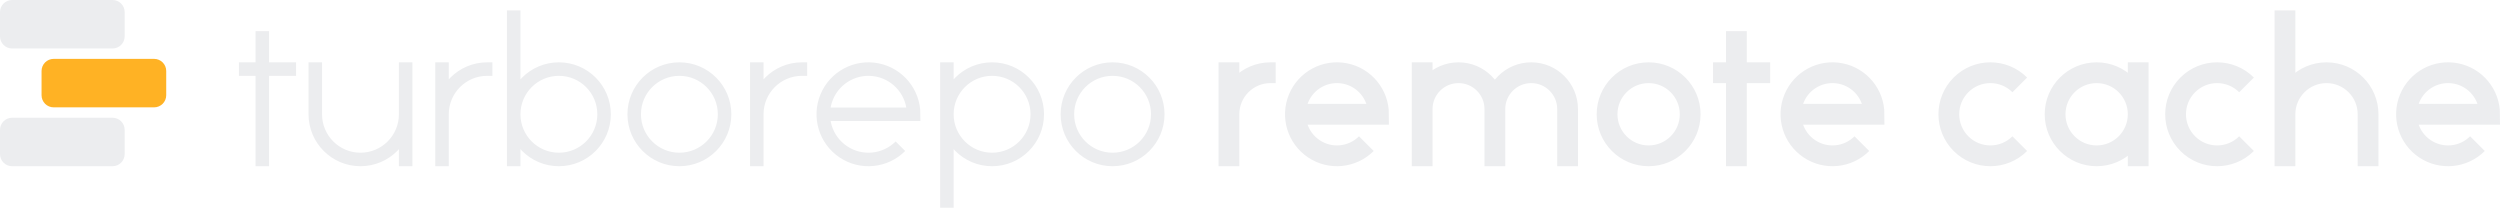
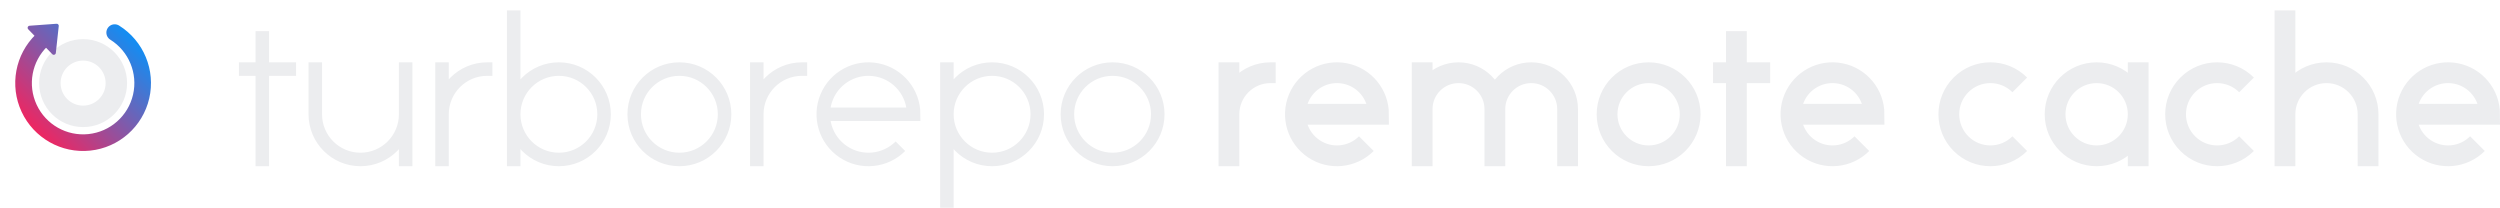
<svg xmlns="http://www.w3.org/2000/svg" viewBox="0 0 240.656 20" width="481.312" height="40" role="img" aria-label="Turborepo Remote Cache">
-   <g fill="#ecedef" transform="scale(0.6667)">
-     <rect width="18" height="7" rx="1.75" />
-     <rect y="17" width="18" height="7" rx="1.75" />
-     <rect x="6" y="8.5" width="18" height="7" rx="1.75" fill="#ffb224" />
+   <defs>
+     <linearGradient id="trc-mark-gradient" x1="20" y1="4" x2="4" y2="20" gradientUnits="userSpaceOnUse">
+       <stop stop-color="#0096FF" />
+       <stop offset="1" stop-color="#FF1E56" />
+     </linearGradient>
+   </defs>
+   <g transform="scale(0.6667)">
+     <circle cx="12" cy="12" r="4.8" fill="none" stroke="#ecedef" stroke-width="3.1" />
+     <path d="M16.557 4.707A8.6 8.6 0 1 1 6.026 5.814" fill="none" stroke="url(#trc-mark-gradient)" stroke-width="2.4" stroke-linecap="round" />
+     <path d="M8.184 3.73L4.289 4.015L7.763 7.612Z" fill="url(#trc-mark-gradient)" stroke="url(#trc-mark-gradient)" stroke-width="0.6" stroke-linejoin="round" />
  </g>
  <path d="M25.25 3V16M23 6.65H28.5M30.35 6V11A4.35 4.35 0 0 0 39.05 11M39.05 6V16M42.55 6V16M42.55 11A4.35 4.35 0 0 1 46.9 6.65H47.4M49.45 11A4.35 4.35 0 1 0 58.15 11A4.35 4.35 0 1 0 49.45 11ZM49.45 1V16M61.05 11A4.35 4.35 0 1 0 69.75 11A4.35 4.35 0 1 0 61.05 11ZM72.85 6V16M72.85 11A4.35 4.35 0 0 1 77.2 6.65H77.7M79.25 11H87.95A4.35 4.35 0 1 0 86.676 14.076M91.15 11A4.35 4.35 0 1 0 99.85 11A4.35 4.35 0 1 0 91.15 11ZM91.15 6V20M102.75 11A4.35 4.35 0 1 0 111.45 11A4.35 4.35 0 1 0 102.75 11Z" fill="none" stroke="#ecedef" stroke-width="1.3" />
  <path d="M118.3 6V16M118.3 11A4 4 0 0 1 122.3 7H122.8M124.7 11H132.7A4 4 0 1 0 131.528 13.828M136.9 6V16M136.9 10.5A3.5 3.5 0 0 1 143.9 10.5V16M143.9 10.5A3.5 3.5 0 0 1 150.9 10.5V16M154.7 11A4 4 0 1 0 162.7 11A4 4 0 1 0 154.7 11ZM167.15 3V16M164.9 7H170.4M172.4 11H180.4A4 4 0 1 0 179.228 13.828" fill="none" stroke="#ecedef" stroke-width="2" />
  <path d="M194.428 8.172A4 4 0 1 0 194.428 13.828M197.828 11A4 4 0 1 0 205.828 11A4 4 0 1 0 197.828 11ZM205.828 6V16M216.256 8.172A4 4 0 1 0 216.256 13.828M219.956 1V16M219.956 11A4 4 0 0 1 227.956 11V16M231.656 11H239.656A4 4 0 1 0 238.484 13.828" fill="none" stroke="#ecedef" stroke-width="2" />
</svg>
